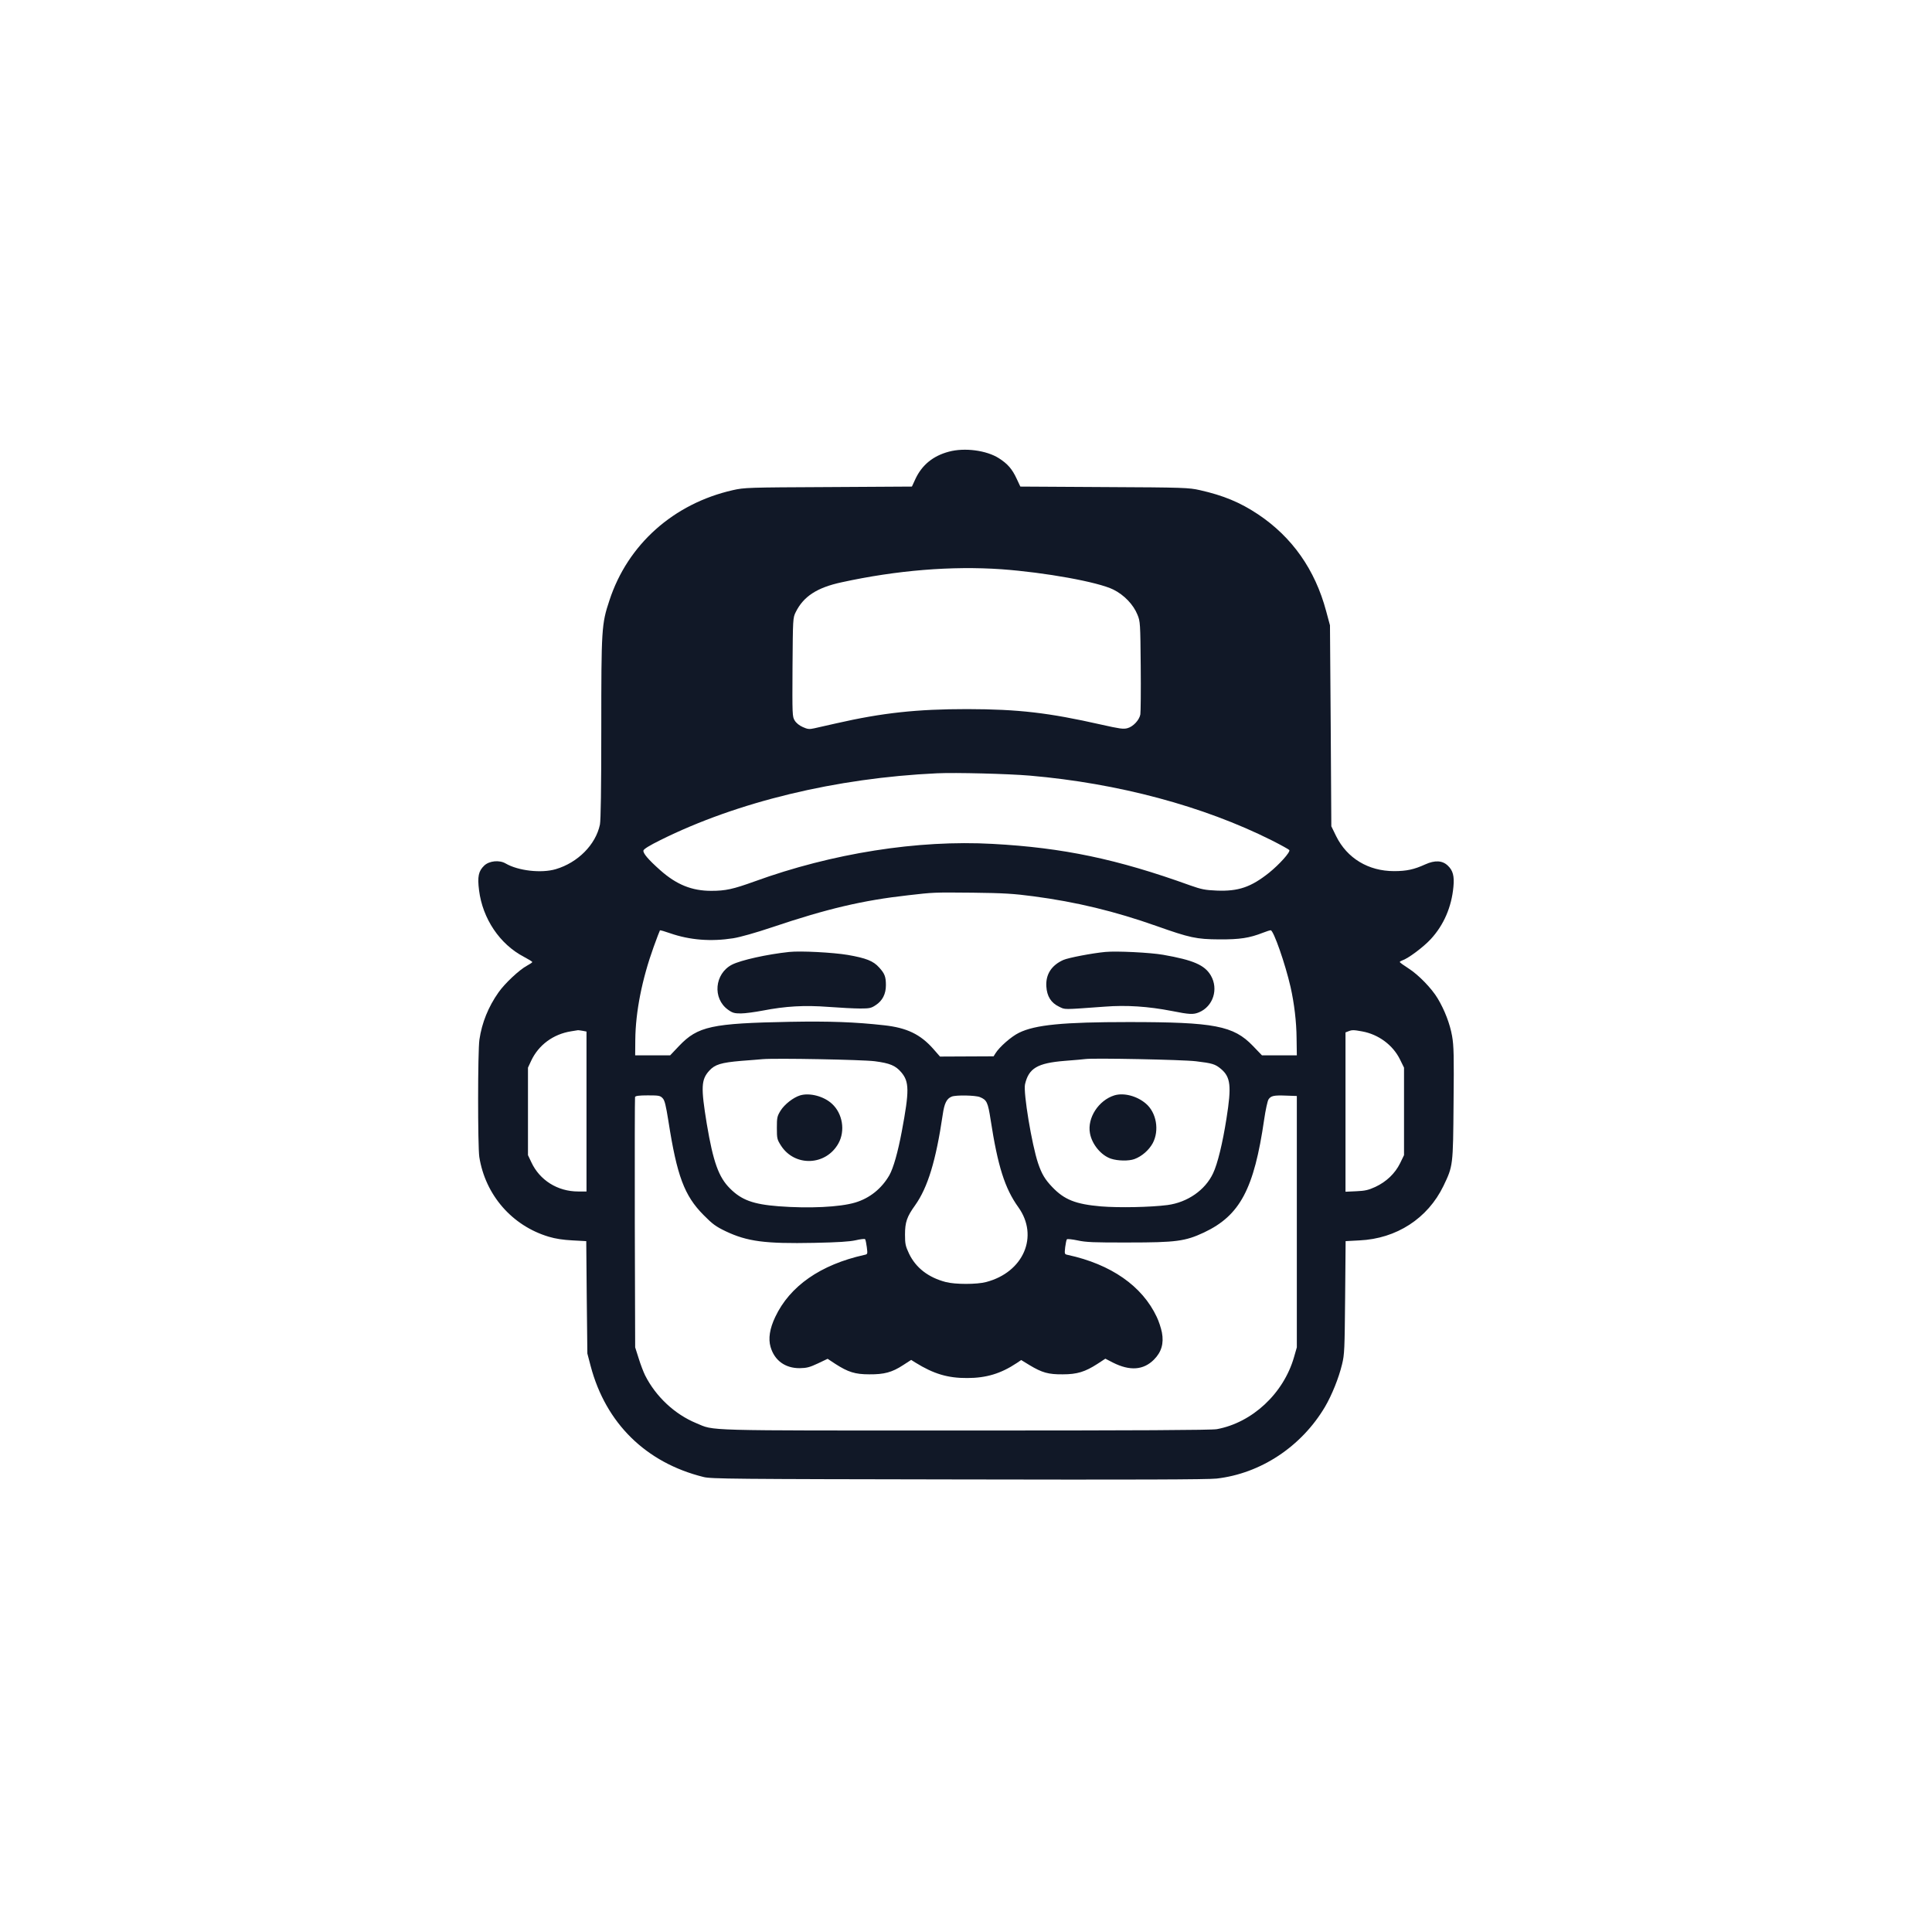
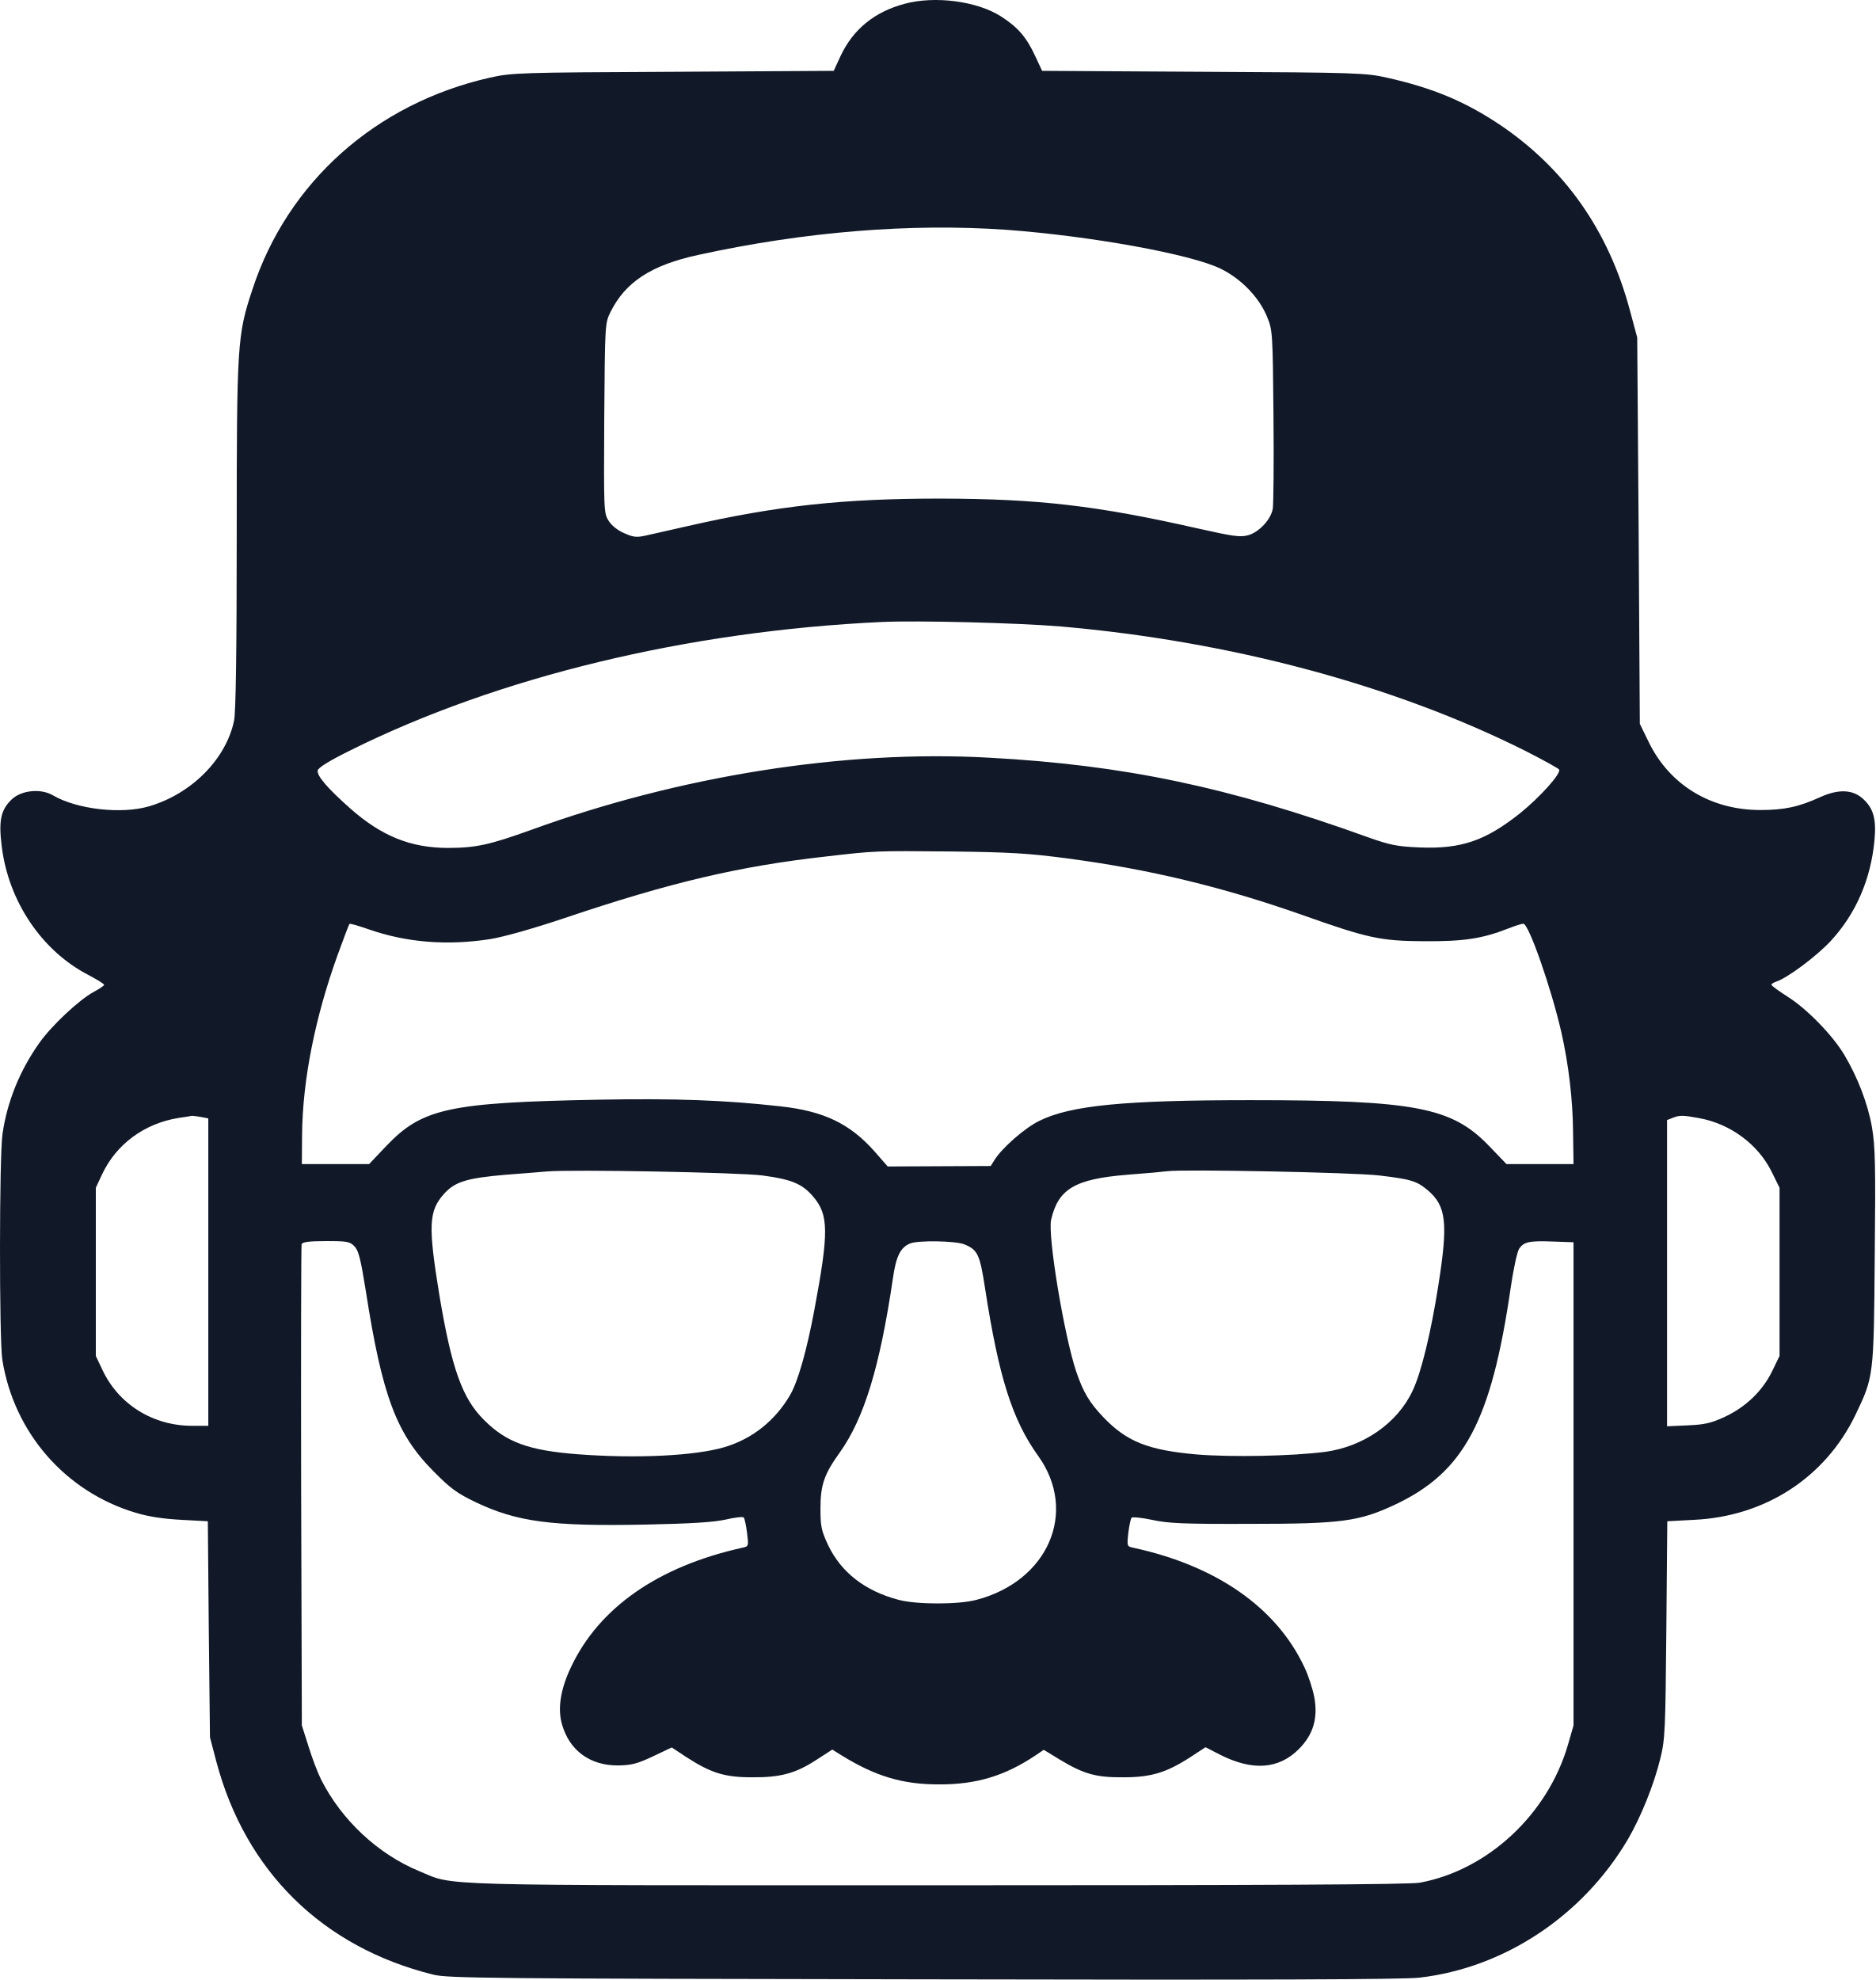
- <svg xmlns="http://www.w3.org/2000/svg" viewBox="0 0 1568 1568" style="fill:#111827">
-   <path d="M770 366.6c-12.7 3.4-21.6 10.7-26.9 21.8l-3 6.5-67.8.4c-65.4.3-68.1.4-77.5 2.5-48.1 10.9-85.4 44.1-100.2 89.5-6.4 19.2-6.6 23.1-6.6 104 0 49.3-.4 74.3-1.1 77.9-3.4 16.3-17.9 30.9-35.8 36.2-11.8 3.5-30.6 1.3-40.7-4.6-5.1-3-13.3-2.2-17.4 1.7-4.7 4.5-5.6 9-4.2 20.1 2.9 23 16.8 43.7 36.3 53.9 3.8 2 6.9 3.9 6.9 4.3s-2 1.7-4.4 3c-6.1 3.3-17.8 14.2-23 21.6-8.2 11.6-13.5 24.6-15.5 38.3-1.4 9.3-1.4 86.6-.1 95.3 4.9 30.9 26.6 55.8 56.3 64.7 5.6 1.7 11.8 2.6 19.4 3l11.1.6.4 45.6.5 45.6 2.7 10.3c12.3 46.3 44.8 78.3 91.5 89.9 6 1.6 24.4 1.7 206.6 2 143.4.3 202.8.1 209.9-.7 35.8-4.1 68.9-26 88-58.3 5.5-9.4 11.1-23.2 13.8-34.4 2-8.1 2.1-12.2 2.5-54.4l.4-45.6 11.2-.6c30.1-1.4 55.4-17.8 68.2-44.2 7.8-16.3 7.8-16.2 8.2-67.2.4-38.2.2-46.6-1.2-54.5-1.7-9.7-6-21-11.7-30.5-4.9-8.2-15.6-19.2-23.6-24.3-3.9-2.5-7.1-4.8-7.1-5.2-.1-.4.8-.9 1.9-1.3 4.7-1.5 17.1-10.7 23.2-17.3 10.6-11.5 16.9-26.1 18.4-42.6.8-8.6-.4-13.1-4.5-17-4.4-4.3-10.5-4.6-18.3-1.1-9.2 4.2-15.3 5.5-25.4 5.5-20.8 0-38.1-10.4-47-28.4l-3.9-8-.5-81.5-.6-81.6-3.1-11.5c-9-33.7-27.6-60.1-55.3-78.6-14.6-9.7-28.1-15.3-47.2-19.6-8.9-2-12.6-2.2-77.5-2.5l-68.2-.4-2.9-6.2c-3.7-8-7.3-12.2-14.5-16.8-10-6.4-27.8-8.8-40.7-5.3m42.8 95.4c35.6 2.6 78.3 10.3 90.8 16.5 8.7 4.3 16.3 12.2 19.6 20.5 2.2 5.3 2.3 7 2.6 41.5.2 19.8 0 37.5-.3 39.3-.8 4.6-5.9 10-10.5 11.2-3.3.9-6.5.4-21.2-2.9-42.9-9.7-67.2-12.5-108.8-12.6-40.8 0-68.8 3-106.5 11.6-7.1 1.6-15.1 3.4-17.7 4-4 .9-5.4.7-9.2-1-2.8-1.2-5.4-3.3-6.6-5.3-2-3.2-2-4.5-1.8-43.3.3-39.6.3-40 2.6-44.7 6.3-12.7 17.2-19.9 37.2-24.2 44.8-9.8 89.4-13.4 129.8-10.6m23.1 167.5c71.6 6.2 140.7 24.7 196.2 52.5 7.5 3.8 14 7.4 14.3 7.9 1 1.6-8 11.6-16.4 18.4-14.7 11.7-24.9 15.2-42.5 14.5-9.5-.4-12.4-1-21.5-4.2-59.3-21.4-103.3-30.6-160.3-33.7-60.8-3.4-130.4 7.6-193.4 30.5-17.5 6.3-23.4 7.6-35.1 7.6-15.7 0-28.1-5-41.3-16.7-9.8-8.7-14.1-13.8-13.7-16 .2-1.2 5.1-4.2 13.8-8.5 62.3-31 142.5-50.4 224.5-54.2 15-.7 57.9.4 75.4 1.9m2.6 97.9c35 4.6 66.3 12.2 100 24.1 27.1 9.6 32.5 10.8 51 10.9 16.8.1 24.5-1.1 35.5-5.4 2.8-1.1 5.6-2 6.3-2 2.3 0 11.8 27.2 16.1 46 3 13.3 4.8 28.3 4.9 41.7l.2 13.8h-28.3l-7.4-7.7c-15.7-16.3-31.1-19.3-100.8-19.3-53.1 0-75.8 2.2-89 8.7-6.2 3-15.9 11.5-19.1 16.7l-1.5 2.4-21.8.1-21.7.1-5.6-6.4c-10.4-11.7-21.4-17-39.8-19-23.2-2.6-44.2-3.4-76.5-2.8-63.3 1.2-74.6 3.6-89.8 19.5l-7.3 7.7h-28.4l.1-12.5c.2-22.9 5.5-49.4 14.9-75.5 2.6-7.2 4.9-13.2 5.1-13.4.2-.3 3.9.8 8.2 2.3 16.1 5.6 33.3 6.9 51.2 4.1 5.7-.9 18.4-4.5 31.5-8.9 44.8-15.1 73.8-21.9 110.5-26 20.8-2.4 20.6-2.4 52.5-2.1 25.2.3 33.1.8 49 2.9M472.9 836.6l3.1.6V967h-6.8c-16.6 0-31.2-9.1-38-23.8l-2.7-5.7v-71l2.6-5.6c6-12.8 17.9-21.6 32.4-23.9 2.8-.4 5.3-.8 5.6-.9.4 0 2.1.2 3.8.5m632.7.5c13.2 2.4 24.9 11.1 30.6 22.7l3.3 6.7v71l-3.2 6.6c-4.1 8.3-11.1 15-20.1 19.2-5.5 2.5-8.2 3.2-15.4 3.5l-8.8.4V837.9l2.3-.9c3-1.2 4.3-1.2 11.3.1M710 861.3c12.2 1.6 16.8 3.5 21.4 8.9 6.6 7.7 6.7 14.9.5 48-3.2 17-6.8 29.7-10.1 35.6-6.3 10.9-16 18.7-27.8 22.2-12.5 3.7-37.3 4.9-62.1 3-20.7-1.6-30.1-5.1-39.4-14.4-9.3-9.2-13.7-21.7-18.9-52.6-4.8-29.5-4.6-35.7 2-43 4.6-5.1 9.7-6.6 25.9-8 7.2-.5 15-1.2 17.5-1.4 10.5-.9 81 .4 91 1.7m260.5 0c13.4 1.6 15.7 2.3 20.4 6.2 7.9 6.7 8.7 13.8 4.5 40.3-3.1 19.8-7.2 36.8-10.9 44.5-6.4 13.6-20.7 23.5-36.9 25.7-14.1 1.8-39.3 2.3-54.1 1.1-20.6-1.8-29.7-5.4-39.6-15.8-5.8-6.1-8.4-10.4-11.4-19.2-5.1-15.2-12.1-57.4-10.6-64.1 3-13 10-17.2 32.1-19 8-.6 15.6-1.3 17-1.5 6.5-.9 78.5.5 89.5 1.8m-432.7 30c1.7 1.8 2.6 5.6 4.7 18.7 6.9 44.3 12.9 60.4 28.5 76.1 7.3 7.4 9.9 9.3 18 13.2 17.5 8.3 32 10.2 71.7 9.4 19.5-.4 28.7-1 33.7-2.1 3.8-.9 7.3-1.3 7.7-.9.4.5 1 3.4 1.4 6.5.7 5.7.7 5.7-2.1 6.3-35.5 7.9-60.4 25.3-72.2 50.3-4.5 9.4-5.8 17.7-3.8 24.4 3.2 11 11.9 17.3 23.7 17.2 5.6-.1 8-.7 14.6-3.8l8-3.8 6.2 4.1c10.4 6.7 16.1 8.5 27.6 8.5 12.1.1 18.5-1.6 27.5-7.5l6.5-4.2 3.5 2.2c14.7 9.1 26.2 12.6 42 12.5 15.4 0 27.3-3.6 40.1-12.1l3.7-2.5 6.7 4.1c10.3 6.2 15.4 7.6 27 7.5 11.7 0 18.1-2 28.2-8.5l6.4-4.2 6.2 3.2c13.7 6.9 24.7 6.1 33.2-2.4 6.1-6.1 8.2-13.1 6.5-22.1-.7-3.5-2.5-9.1-4.2-12.6-11.8-25.1-37.1-42.7-72.1-50.3-2.8-.6-2.8-.6-2.2-6.3.4-3.1 1-6 1.4-6.4s4.3 0 8.6.9c6.7 1.5 13.5 1.8 41.5 1.7 38.5 0 45.9-1 61.1-8.1 29.3-13.8 40.7-35.3 48.9-91.8 1.1-7.6 2.7-14.9 3.5-16.2 2-3 4.3-3.5 14.5-3.1l8.5.3v204l-2.3 8c-8.5 29.5-33.9 53.1-62.6 58.4-4.2.8-65.2 1.1-203.8 1.1-217.6 0-203.3.4-218.8-6-17.4-7.2-32.7-21.5-41.4-38.7-1.4-2.8-3.8-9.1-5.3-14l-2.8-8.8-.3-100.9c-.1-55.5 0-101.6.2-102.3.4-.9 3.2-1.3 10.4-1.3 8.9 0 10 .2 12 2.3m257.5-.9c5.6 2.3 6.5 4.2 8.7 18.5 5.8 37.6 11.5 55.6 22.5 70.9 16.8 23.5 4.2 52.8-26.2 60.7-7.5 2-25.1 2-32.7 0-14.2-3.7-24.4-11.6-29.9-23.2-2.8-6-3.2-7.8-3.2-15.3 0-10 1.5-14.5 8.2-23.8 10.3-14.5 16.9-36.2 22.4-73.5 1.3-9.2 3.2-13.1 7.3-14.7 3.4-1.4 19.3-1.1 22.9.4" />
-   <path d="M640.5 772.6c-17.9 1.9-39.1 6.6-46.4 10.3-14.2 7.3-16 27.5-3.2 36.6 3.6 2.6 5.2 3 10.4 3 3.4 0 11.4-1.1 17.7-2.3 18.6-3.6 33.9-4.5 53.5-3 9.4.7 20.9 1.3 25.6 1.3 7.7 0 9-.3 12.7-2.8 5.4-3.5 8.2-9 8.2-16.1 0-6.9-1-9.5-5.5-14.4-4.7-5.3-10.6-7.6-25.5-10.2-12-2-38.3-3.4-47.5-2.4m256.5 0c-10.6 1-29.9 4.7-34 6.5-9.6 4.3-14.4 11.7-13.8 21.5.5 8 3.8 13.3 10.3 16.4 5.2 2.5 2.4 2.5 37 0 17.8-1.4 35.4-.2 54.5 3.5 14.5 2.9 17.5 3 22.1 1.1 11.5-4.8 16-18.9 9.6-29.9-5-8.5-14.2-12.5-38.7-16.8-10.3-1.8-37.7-3.2-47-2.3M649.4 889c-5.6 1.7-12.7 7.3-15.9 12.4-2.8 4.6-3 5.7-3 14 0 8.6.2 9.4 3.3 14.3 11.2 17.5 36.6 16.5 46.7-1.8 5.6-10.1 3.4-24.1-5.2-32-6.6-6.2-18.2-9.2-25.9-6.9m255 0c-12.8 4-22.1 18.3-19.8 30.7 1.6 9 9 18 17.1 20.7 5.4 1.8 14.4 2 19 .3 6-2.2 11.7-7.2 14.8-12.8 5.6-10.4 3.1-25-5.6-32.3-7.3-6.2-17.9-8.9-25.5-6.6" />
+ <svg xmlns="http://www.w3.org/2000/svg" viewBox="0 0 792 836" style="fill:#111827;fill-rule:evenodd;clip-rule:evenodd;stroke-linejoin:round;stroke-miterlimit:2;">
+   <g transform="matrix(1,0,0,1,-388.0372,-364.9893)">
+     <path fill-rule="nonzero" d="M770,366.6C757.3,370 748.4,377.3 743.1,388.4L740.1,394.9L672.3,395.3C606.9,395.6 604.2,395.7 594.8,397.8C546.7,408.7 509.4,441.9 494.6,487.3C488.2,506.5 488,510.4 488,591.3C488,640.6 487.6,665.6 486.9,669.2C483.5,685.5 469,700.1 451.1,705.4C439.3,708.9 420.5,706.7 410.4,700.8C405.3,697.8 397.1,698.6 393,702.5C388.3,707 387.4,711.5 388.8,722.6C391.7,745.6 405.6,766.3 425.1,776.5C428.9,778.5 432,780.4 432,780.8C432,781.2 430,782.5 427.6,783.8C421.5,787.1 409.8,798 404.6,805.4C396.4,817 391.1,830 389.1,843.7C387.7,853 387.7,930.3 389,939C393.9,969.9 415.6,994.8 445.3,1003.7C450.9,1005.4 457.1,1006.3 464.7,1006.7L475.8,1007.3L476.2,1052.9L476.7,1098.5L479.4,1108.8C491.7,1155.1 524.2,1187.1 570.9,1198.7C576.9,1200.3 595.3,1200.4 777.5,1200.7C920.9,1201 980.3,1200.8 987.4,1200C1023.2,1195.9 1056.3,1174 1075.4,1141.7C1080.9,1132.3 1086.5,1118.5 1089.2,1107.3C1091.2,1099.2 1091.3,1095.1 1091.7,1052.9L1092.1,1007.3L1103.3,1006.7C1133.4,1005.3 1158.7,988.9 1171.5,962.5C1179.3,946.2 1179.3,946.3 1179.7,895.3C1180.1,857.1 1179.9,848.7 1178.5,840.8C1176.8,831.1 1172.5,819.8 1166.8,810.3C1161.9,802.1 1151.2,791.1 1143.2,786C1139.3,783.5 1136.1,781.2 1136.1,780.8C1136,780.4 1136.9,779.9 1138,779.5C1142.7,778 1155.1,768.8 1161.2,762.2C1171.8,750.7 1178.1,736.1 1179.6,719.6C1180.4,711 1179.2,706.5 1175.1,702.6C1170.7,698.3 1164.6,698 1156.8,701.5C1147.6,705.7 1141.5,707 1131.4,707C1110.6,707 1093.3,696.6 1084.4,678.6L1080.5,670.6L1080,589.1L1079.4,507.5L1076.3,496C1067.3,462.3 1048.7,435.9 1021,417.4C1006.4,407.7 992.9,402.1 973.8,397.8C964.9,395.8 961.2,395.6 896.3,395.3L828.1,394.9L825.2,388.7C821.5,380.7 817.9,376.5 810.7,371.9C800.7,365.5 782.9,363.1 770,366.6M812.8,462C848.4,464.6 891.1,472.3 903.6,478.5C912.3,482.8 919.9,490.7 923.2,499C925.4,504.3 925.5,506 925.8,540.5C926,560.3 925.8,578 925.5,579.8C924.7,584.4 919.6,589.8 915,591C911.7,591.9 908.5,591.4 893.8,588.1C850.9,578.4 826.6,575.6 785,575.5C744.2,575.5 716.2,578.5 678.5,587.1C671.4,588.7 663.4,590.5 660.8,591.1C656.8,592 655.4,591.8 651.6,590.1C648.8,588.9 646.2,586.8 645,584.8C643,581.6 643,580.3 643.2,541.5C643.5,501.9 643.5,501.5 645.8,496.8C652.1,484.1 663,476.9 683,472.6C727.8,462.8 772.4,459.2 812.8,462M835.9,629.5C907.5,635.7 976.6,654.2 1032.1,682C1039.6,685.8 1046.1,689.4 1046.4,689.9C1047.4,691.5 1038.4,701.5 1030,708.3C1015.3,720 1005.1,723.5 987.5,722.8C978,722.4 975.1,721.8 966,718.6C906.7,697.2 862.7,688 805.7,684.9C744.9,681.5 675.3,692.5 612.3,715.4C594.8,721.7 588.9,723 577.2,723C561.5,723 549.1,718 535.9,706.3C526.1,697.6 521.8,692.5 522.2,690.3C522.4,689.1 527.3,686.1 536,681.8C598.3,650.8 678.5,631.4 760.5,627.6C775.5,626.9 818.4,628 835.9,629.5M838.5,727.4C873.5,732 904.8,739.6 938.5,751.5C965.6,761.1 971,762.3 989.5,762.4C1006.3,762.5 1014,761.3 1025,757C1027.8,755.9 1030.6,755 1031.3,755C1033.6,755 1043.1,782.2 1047.4,801C1050.4,814.3 1052.2,829.3 1052.3,842.7L1052.5,856.5L1024.2,856.5L1016.8,848.8C1001.1,832.5 985.7,829.5 916,829.5C862.9,829.5 840.2,831.7 827,838.2C820.8,841.2 811.1,849.7 807.9,854.9L806.4,857.3L784.6,857.4L762.9,857.5L757.3,851.1C746.9,839.4 735.9,834.1 717.5,832.1C694.3,829.5 673.3,828.7 641,829.3C577.7,830.5 566.4,832.9 551.2,848.8L543.9,856.5L515.5,856.5L515.6,844C515.8,821.1 521.1,794.6 530.5,768.5C533.1,761.3 535.4,755.3 535.6,755.1C535.8,754.8 539.5,755.9 543.8,757.4C559.9,763 577.1,764.3 595,761.5C600.7,760.6 613.4,757 626.5,752.6C671.3,737.5 700.3,730.7 737,726.6C757.8,724.2 757.6,724.2 789.5,724.5C814.7,724.8 822.6,725.3 838.5,727.4M472.9,836.6L476,837.2L476,967L469.2,967C452.6,967 438,957.9 431.2,943.2L428.5,937.5L428.5,866.5L431.1,860.9C437.1,848.1 449,839.3 463.5,837C466.3,836.6 468.8,836.2 469.1,836.1C469.5,836.1 471.2,836.3 472.9,836.6M1105.6,837.1C1118.8,839.5 1130.5,848.2 1136.2,859.8L1139.5,866.5L1139.5,937.5L1136.3,944.1C1132.2,952.4 1125.2,959.1 1116.2,963.3C1110.7,965.8 1108,966.5 1100.8,966.8L1092,967.2L1092,837.9L1094.3,837C1097.3,835.8 1098.6,835.8 1105.6,837.1M710,861.3C722.2,862.9 726.8,864.8 731.4,870.2C738,877.9 738.1,885.1 731.9,918.2C728.7,935.2 725.1,947.9 721.8,953.8C715.5,964.7 705.8,972.5 694,976C681.5,979.7 656.7,980.9 631.9,979C611.2,977.4 601.8,973.9 592.5,964.6C583.2,955.4 578.8,942.9 573.6,912C568.8,882.5 569,876.3 575.6,869C580.2,863.9 585.3,862.4 601.5,861C608.7,860.5 616.5,859.8 619,859.6C629.5,858.7 700,860 710,861.3M970.5,861.3C983.9,862.9 986.2,863.6 990.9,867.5C998.8,874.2 999.6,881.3 995.4,907.8C992.3,927.6 988.2,944.6 984.5,952.3C978.1,965.9 963.8,975.8 947.6,978C933.5,979.8 908.3,980.3 893.5,979.1C872.9,977.3 863.8,973.7 853.9,963.3C848.1,957.2 845.5,952.9 842.5,944.1C837.4,928.9 830.4,886.7 831.9,880C834.9,867 841.9,862.8 864,861C872,860.4 879.6,859.7 881,859.5C887.5,858.6 959.5,860 970.5,861.3M537.8,891.3C539.5,893.1 540.4,896.9 542.5,910C549.4,954.3 555.4,970.4 571,986.1C578.3,993.5 580.9,995.4 589,999.3C606.5,1007.6 621,1009.5 660.7,1008.7C680.2,1008.3 689.4,1007.7 694.4,1006.6C698.2,1005.7 701.7,1005.3 702.1,1005.7C702.5,1006.2 703.1,1009.1 703.5,1012.2C704.2,1017.9 704.2,1017.9 701.4,1018.5C665.9,1026.4 641,1043.8 629.2,1068.8C624.7,1078.2 623.4,1086.5 625.4,1093.2C628.6,1104.2 637.3,1110.5 649.1,1110.4C654.7,1110.3 657.1,1109.7 663.7,1106.6L671.7,1102.8L677.9,1106.9C688.3,1113.6 694,1115.4 705.5,1115.4C717.6,1115.5 724,1113.8 733,1107.9L739.5,1103.7L743,1105.9C757.7,1115 769.2,1118.5 785,1118.4C800.4,1118.4 812.3,1114.8 825.1,1106.3L828.8,1103.8L835.5,1107.9C845.8,1114.1 850.9,1115.5 862.5,1115.4C874.2,1115.4 880.6,1113.4 890.7,1106.9L897.1,1102.7L903.3,1105.9C917,1112.8 928,1112 936.5,1103.5C942.6,1097.4 944.7,1090.4 943,1081.4C942.3,1077.9 940.5,1072.3 938.8,1068.8C927,1043.7 901.7,1026.1 866.7,1018.5C863.9,1017.9 863.9,1017.9 864.5,1012.2C864.9,1009.1 865.5,1006.2 865.9,1005.8C866.3,1005.4 870.2,1005.8 874.5,1006.7C881.2,1008.2 888,1008.5 916,1008.4C954.5,1008.4 961.9,1007.4 977.1,1000.3C1006.4,986.5 1017.8,965 1026,908.5C1027.1,900.9 1028.7,893.6 1029.5,892.3C1031.5,889.3 1033.8,888.8 1044,889.2L1052.5,889.5L1052.5,1093.5L1050.2,1101.5C1041.7,1131 1016.3,1154.6 987.6,1159.9C983.4,1160.7 922.4,1161 783.8,1161C566.2,1161 580.5,1161.4 565,1155C547.6,1147.8 532.3,1133.5 523.6,1116.3C522.2,1113.5 519.8,1107.2 518.3,1102.3L515.5,1093.5L515.2,992.6C515.1,937.1 515.2,891 515.4,890.3C515.8,889.4 518.6,889 525.8,889C534.7,889 535.8,889.2 537.8,891.3M795.3,890.4C800.9,892.7 801.8,894.6 804,908.9C809.8,946.5 815.5,964.5 826.5,979.8C843.3,1003.3 830.7,1032.6 800.3,1040.5C792.8,1042.5 775.2,1042.5 767.6,1040.5C753.4,1036.8 743.2,1028.9 737.7,1017.3C734.9,1011.3 734.5,1009.5 734.5,1002C734.5,992 736,987.5 742.7,978.2C753,963.7 759.6,942 765.1,904.7C766.4,895.5 768.3,891.6 772.4,890C775.8,888.6 791.7,888.9 795.3,890.4" />
+   </g>
</svg>
